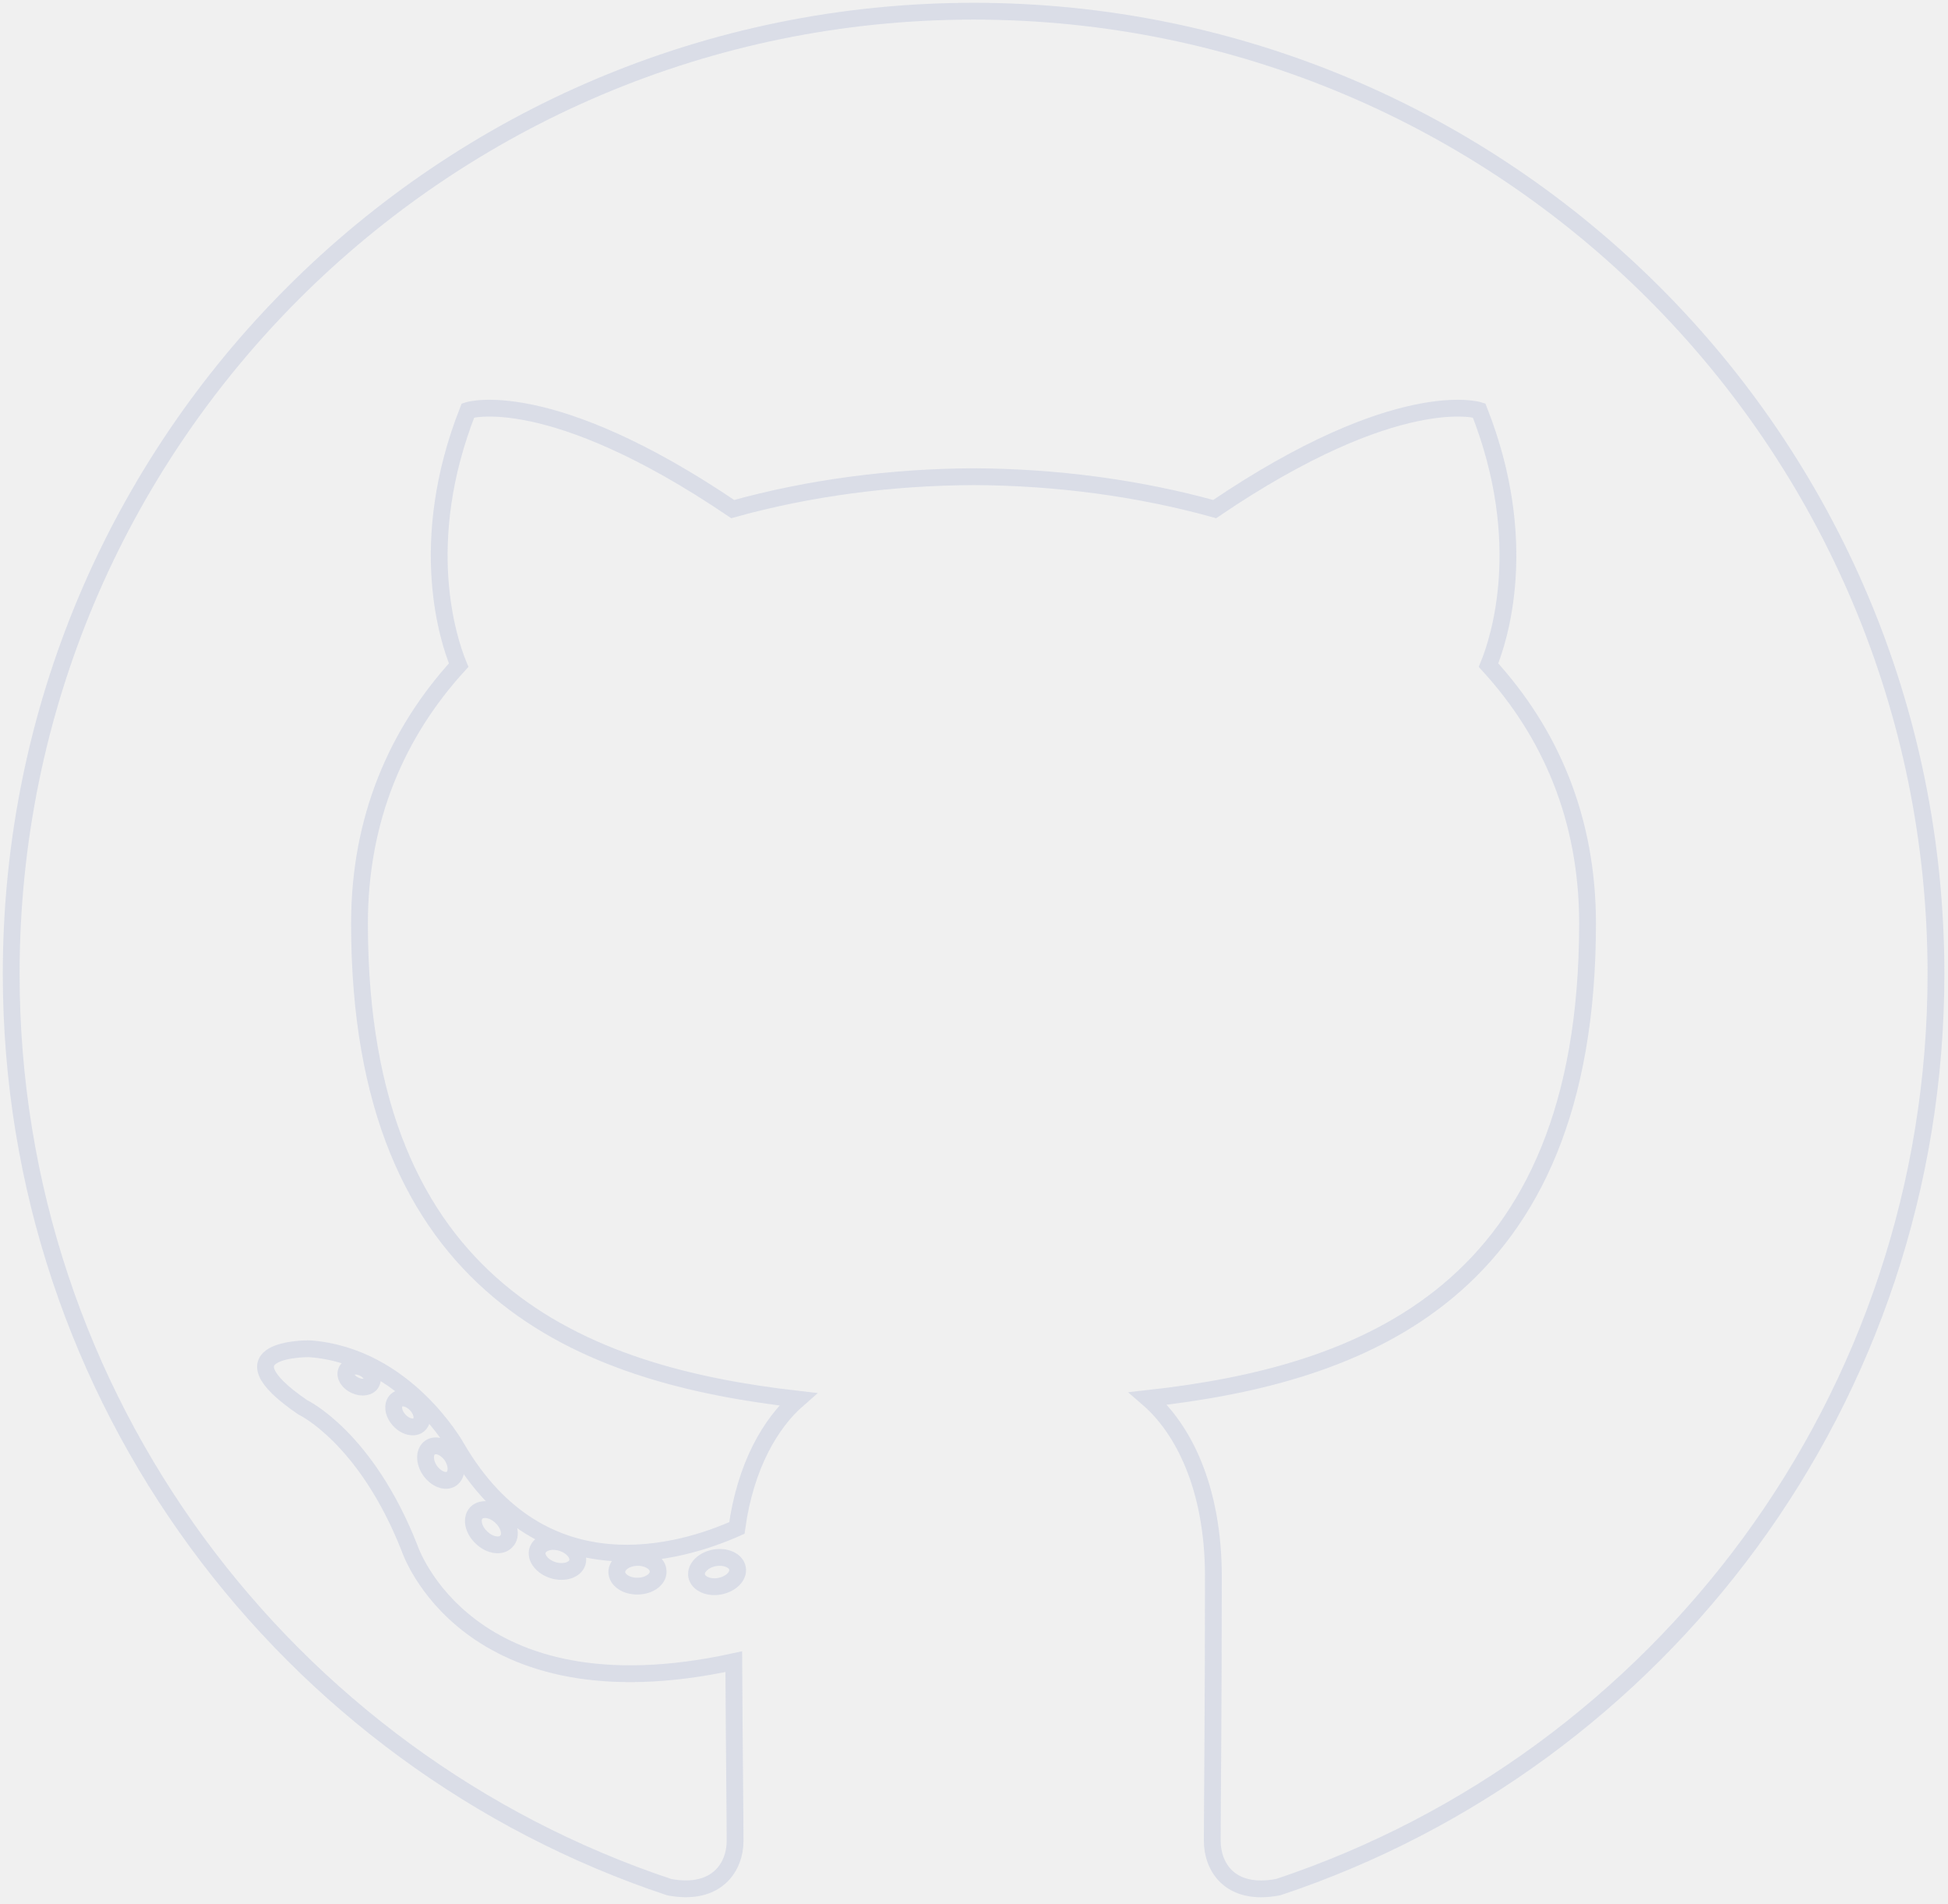
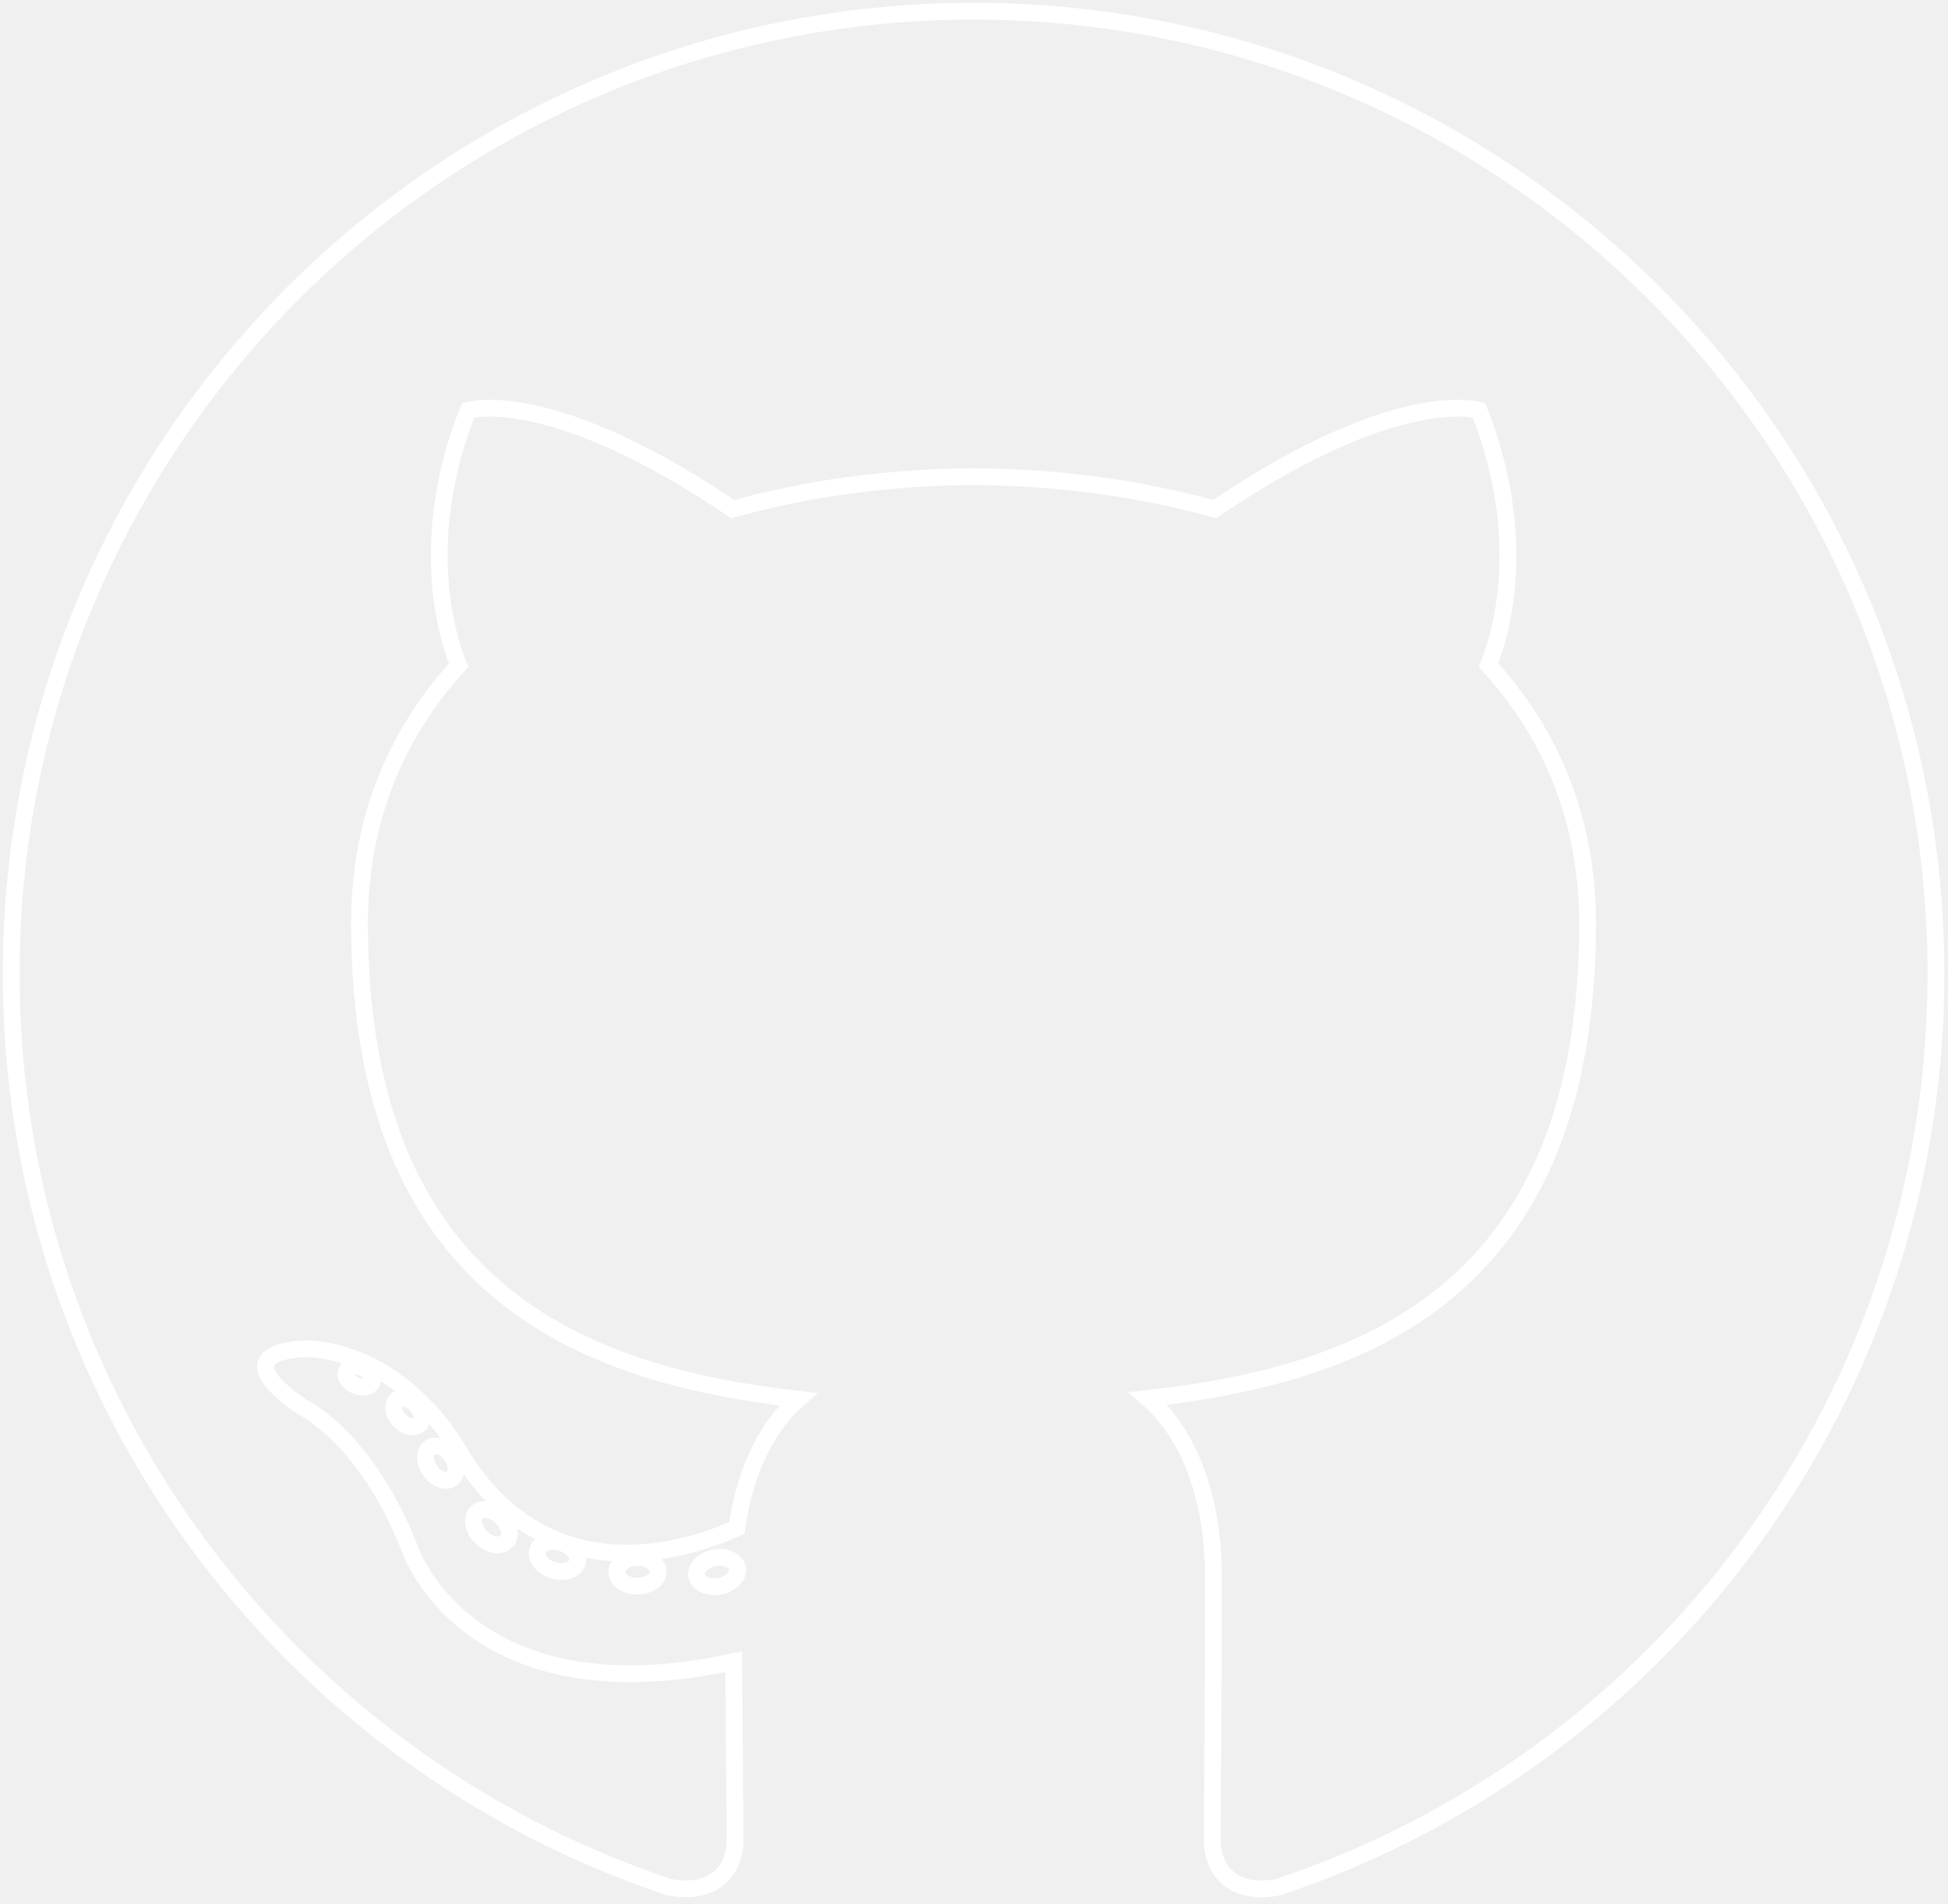
<svg xmlns="http://www.w3.org/2000/svg" width="174px" height="170px" viewBox="0 0 174 170" version="1.1">
  <defs />
-   <g id="Page-1" stroke="none" stroke-width="1" fill="none" fill-rule="evenodd" opacity="0.861">
-     <g id="Artboard-Copy-3" transform="translate(-753, -4223)" stroke="#D6DAE6" stroke-width="1.5" fill-rule="nonzero">
+   <g id="Page-1" stroke="none" stroke-width="1" fill="none" fill-rule="evenodd" opacity="1">
+     <g id="Artboard-Copy-3" transform="translate(-753, -4223)" stroke="#FFFFFF" stroke-width="1.5" fill-rule="nonzero" opacity="1">
      <g id="Section-4" transform="translate(0, 4201)">
        <g id="github-icon" transform="translate(754, 23)">
          <path d="M85.963,0 C38.493,0 0,38.486 0,85.963 C0,123.944 24.631,156.166 58.787,167.533 C63.083,168.329 64.66,165.668 64.66,163.398 C64.66,161.348 64.58,154.576 64.543,147.393 C40.628,152.593 35.582,137.251 35.582,137.251 C31.672,127.315 26.037,124.673 26.037,124.673 C18.238,119.337 26.625,119.447 26.625,119.447 C35.258,120.053 39.803,128.305 39.803,128.305 C47.47,141.447 59.913,137.648 64.818,135.451 C65.59,129.895 67.818,126.103 70.276,123.957 C51.182,121.783 31.111,114.412 31.111,81.473 C31.111,72.088 34.469,64.42 39.968,58.4 C39.075,56.234 36.133,47.491 40.801,35.65 C40.801,35.65 48.019,33.34 64.447,44.462 C71.304,42.557 78.658,41.602 85.963,41.569 C93.269,41.602 100.628,42.557 107.498,44.462 C123.905,33.34 131.114,35.65 131.114,35.65 C135.793,47.491 132.849,56.234 131.957,58.4 C137.469,64.42 140.804,72.088 140.804,81.473 C140.804,114.49 120.694,121.76 101.552,123.888 C104.635,126.556 107.383,131.787 107.383,139.807 C107.383,151.309 107.283,160.566 107.283,163.398 C107.283,165.685 108.83,168.366 113.188,167.522 C147.325,156.142 171.925,123.931 171.925,85.963 C171.925,38.486 133.437,0 85.963,0 Z M32.196,122.456 C32.007,122.883 31.335,123.011 30.723,122.718 C30.099,122.438 29.749,121.855 29.951,121.427 C30.136,120.987 30.809,120.865 31.432,121.159 C32.056,121.44 32.412,122.028 32.196,122.456 Z M36.424,126.229 C36.014,126.609 35.213,126.433 34.669,125.832 C34.107,125.233 34.002,124.431 34.417,124.045 C34.84,123.665 35.617,123.843 36.181,124.443 C36.743,125.049 36.853,125.845 36.424,126.229 Z M39.325,131.057 C38.799,131.422 37.937,131.079 37.405,130.315 C36.878,129.55 36.878,128.634 37.416,128.266 C37.95,127.899 38.799,128.229 39.338,128.988 C39.863,129.765 39.863,130.682 39.325,131.057 Z M44.231,136.647 C43.76,137.167 42.756,137.027 42.022,136.319 C41.27,135.625 41.061,134.642 41.534,134.122 C42.011,133.601 43.02,133.748 43.76,134.451 C44.506,135.143 44.734,136.133 44.231,136.647 Z M50.572,138.535 C50.364,139.208 49.397,139.514 48.424,139.228 C47.451,138.933 46.815,138.145 47.012,137.464 C47.214,136.787 48.184,136.468 49.165,136.774 C50.136,137.067 50.774,137.85 50.572,138.535 Z M57.787,139.335 C57.812,140.044 56.986,140.632 55.964,140.645 C54.936,140.668 54.105,140.094 54.093,139.397 C54.093,138.68 54.901,138.098 55.928,138.081 C56.95,138.061 57.787,138.631 57.787,139.335 Z M64.876,139.064 C64.999,139.755 64.288,140.466 63.273,140.655 C62.275,140.837 61.352,140.41 61.225,139.724 C61.101,139.015 61.824,138.305 62.821,138.121 C63.837,137.945 64.747,138.36 64.876,139.064 Z" id="Shape" />
        </g>
      </g>
    </g>
  </g>
</svg>
